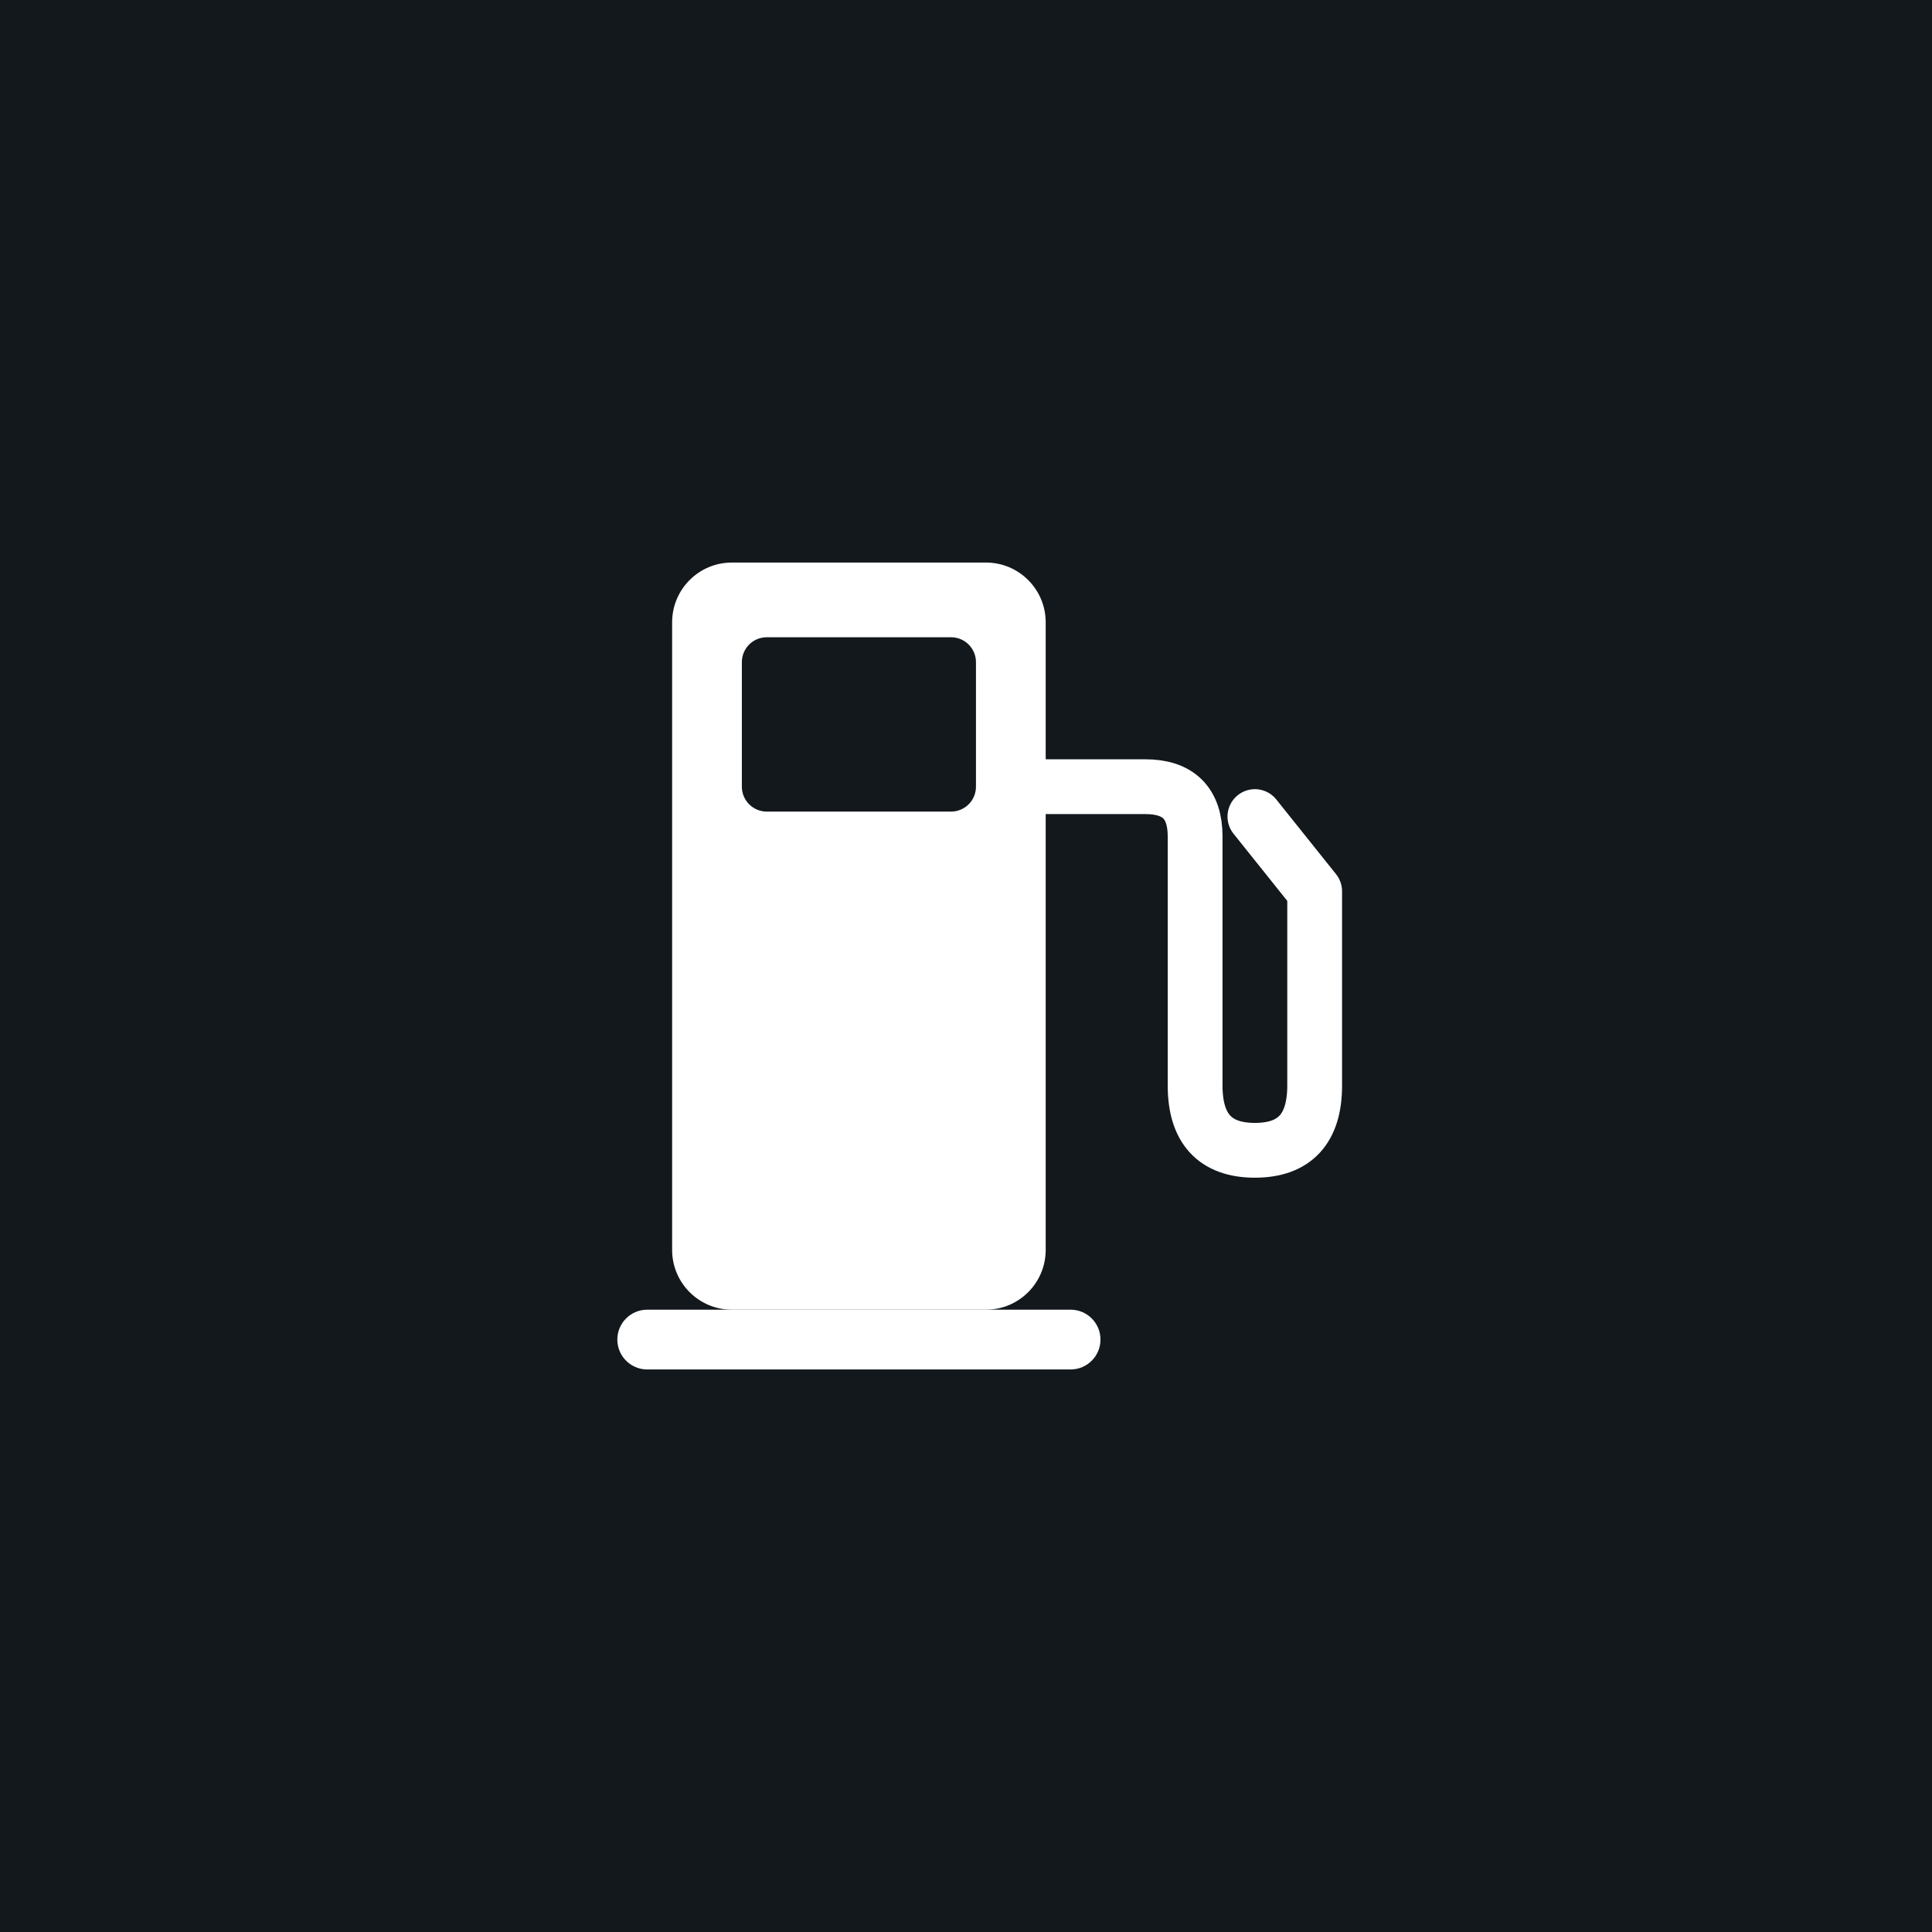
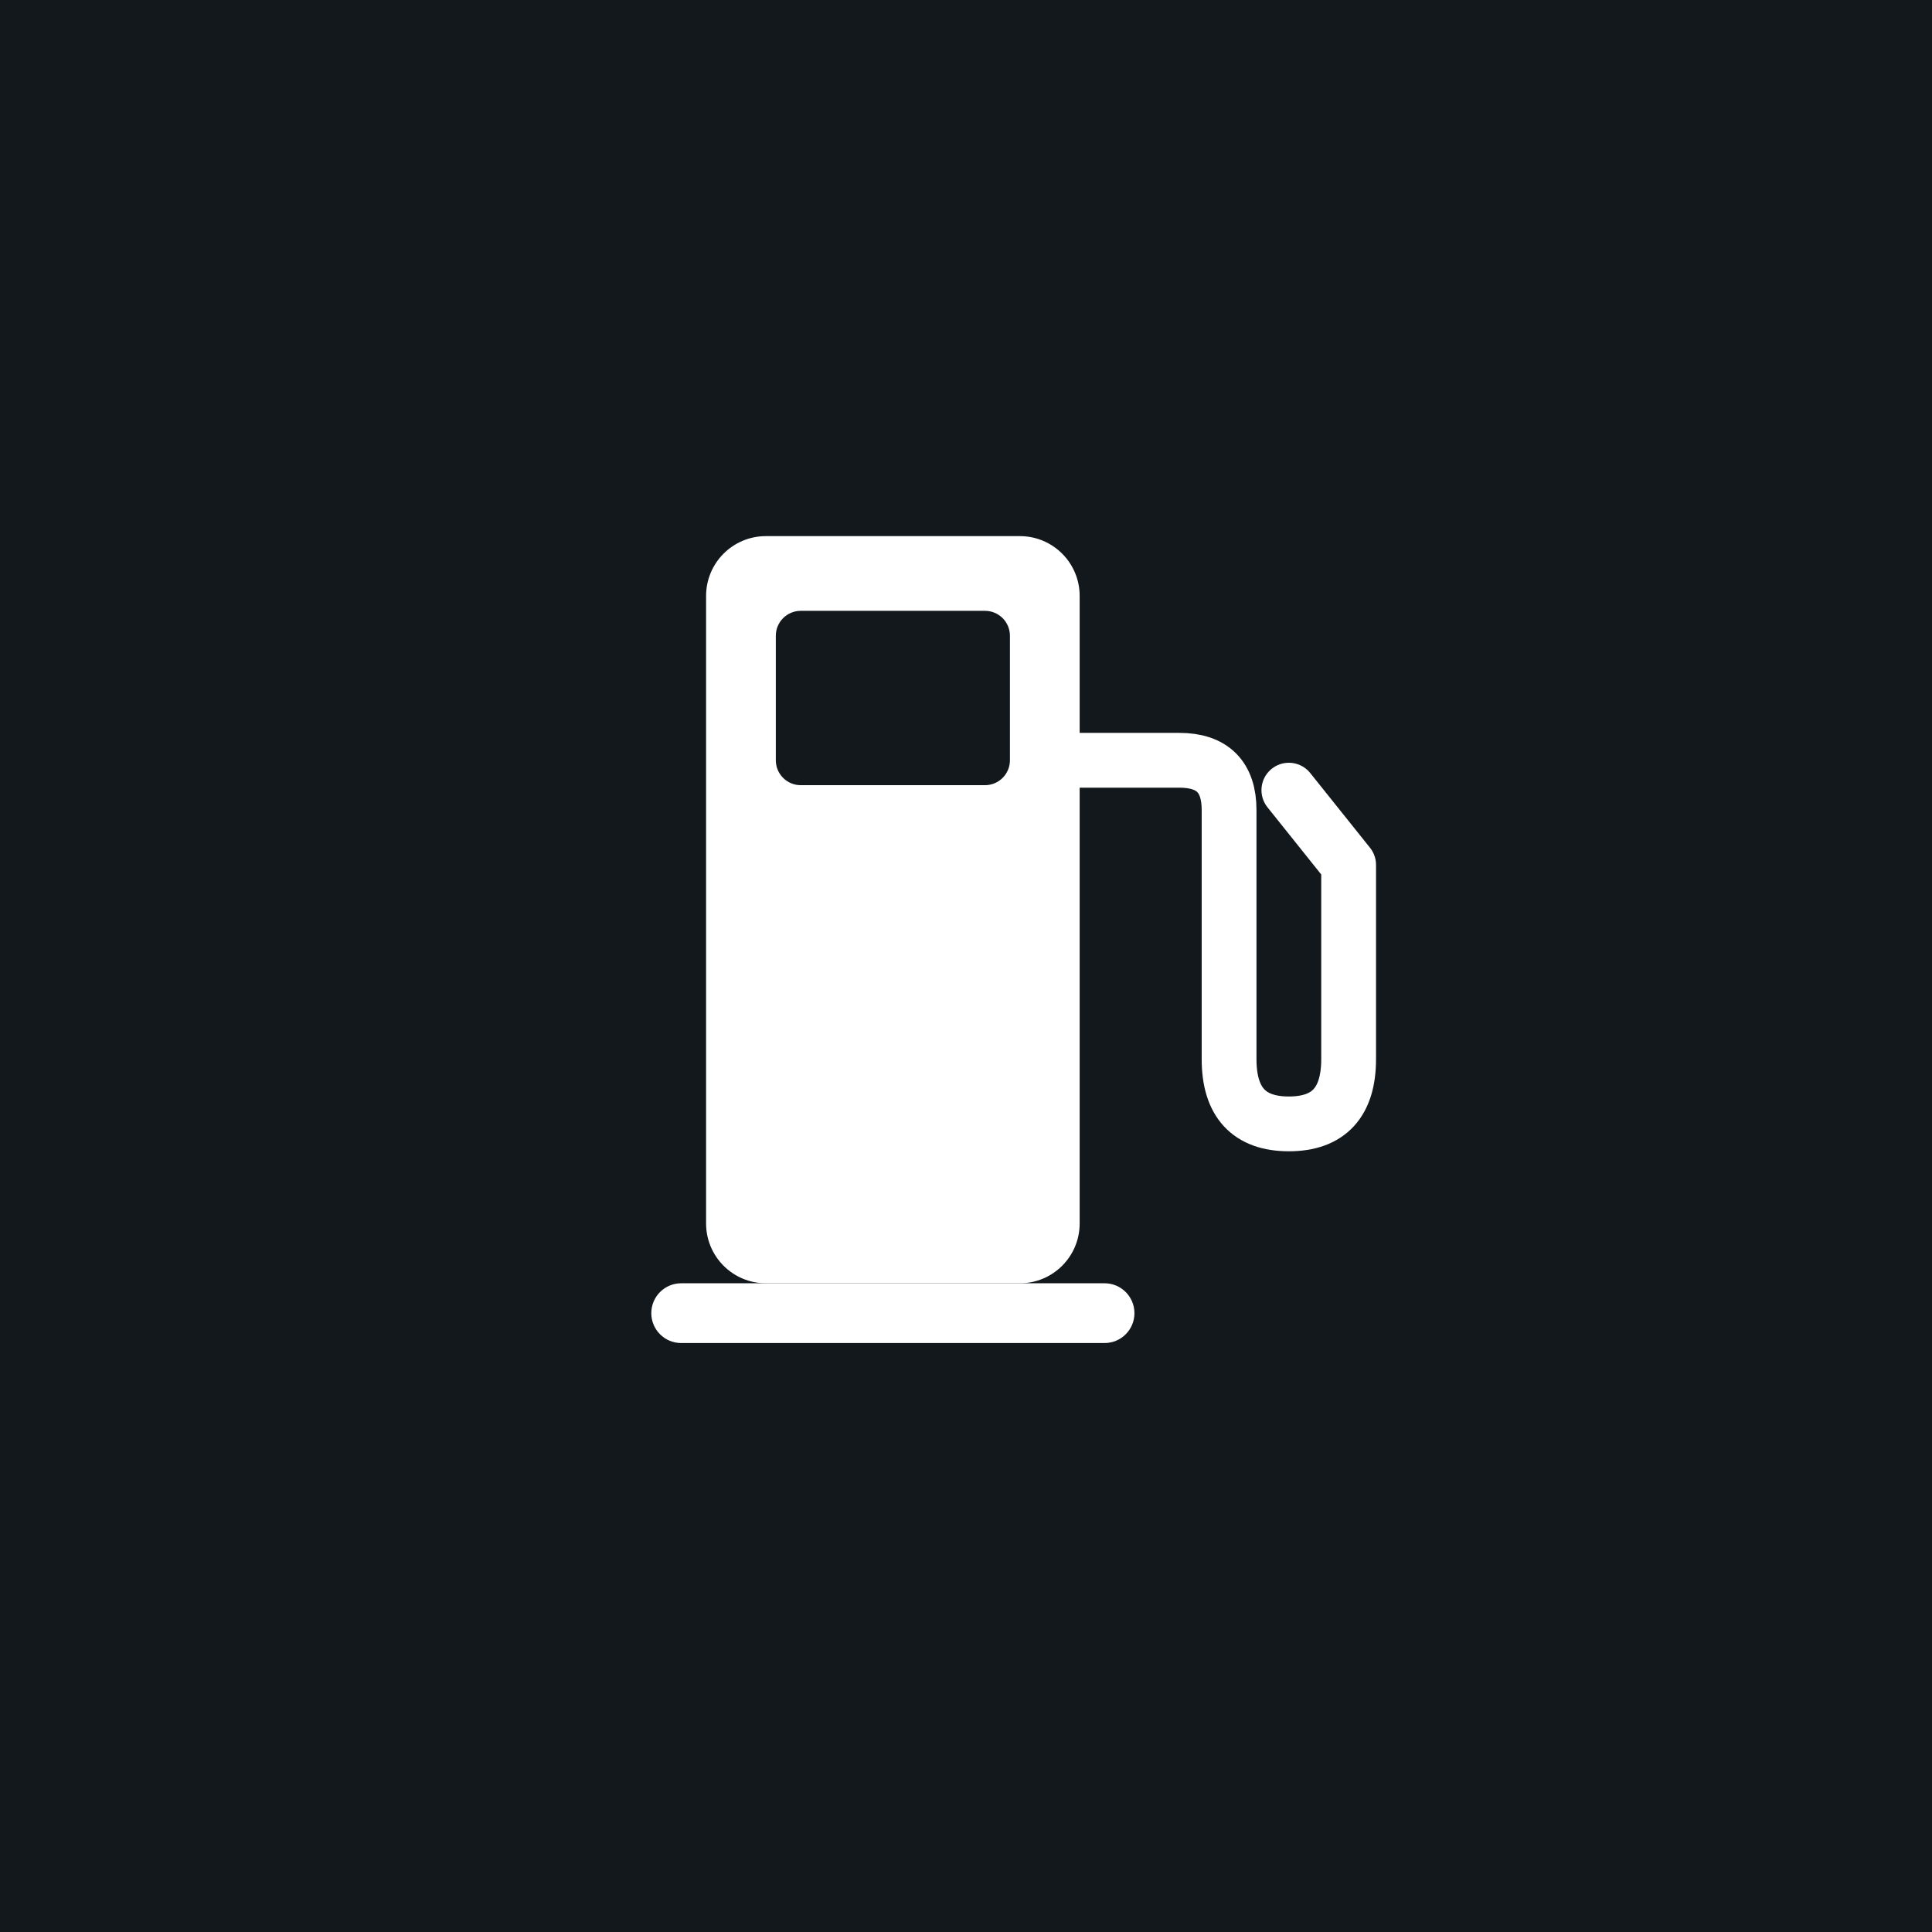
<svg xmlns="http://www.w3.org/2000/svg" viewBox="0 0 512 512">
  <rect width="512" height="512" fill="#12181c" />
-   <g transform="translate(256 256) scale(.66) translate(-268 -262)">
+   <g transform="translate(265 249) scale(.66) translate(-268 -262)">
    <rect x="150" y="100" width="150" height="300" rx="24" fill="#ffffff" />
    <rect x="178" y="130" width="94" height="70" rx="10" fill="#12181c" />
    <rect x="128" y="400" width="194" height="24" rx="12" fill="#ffffff" />
    <path d="M300 190 H340 Q360 190 360 210 V310 Q360 336 384 336 Q408 336 408 310 V232 L384 202" fill="none" stroke="#ffffff" stroke-width="22" stroke-linecap="round" stroke-linejoin="round" />
  </g>
</svg>
